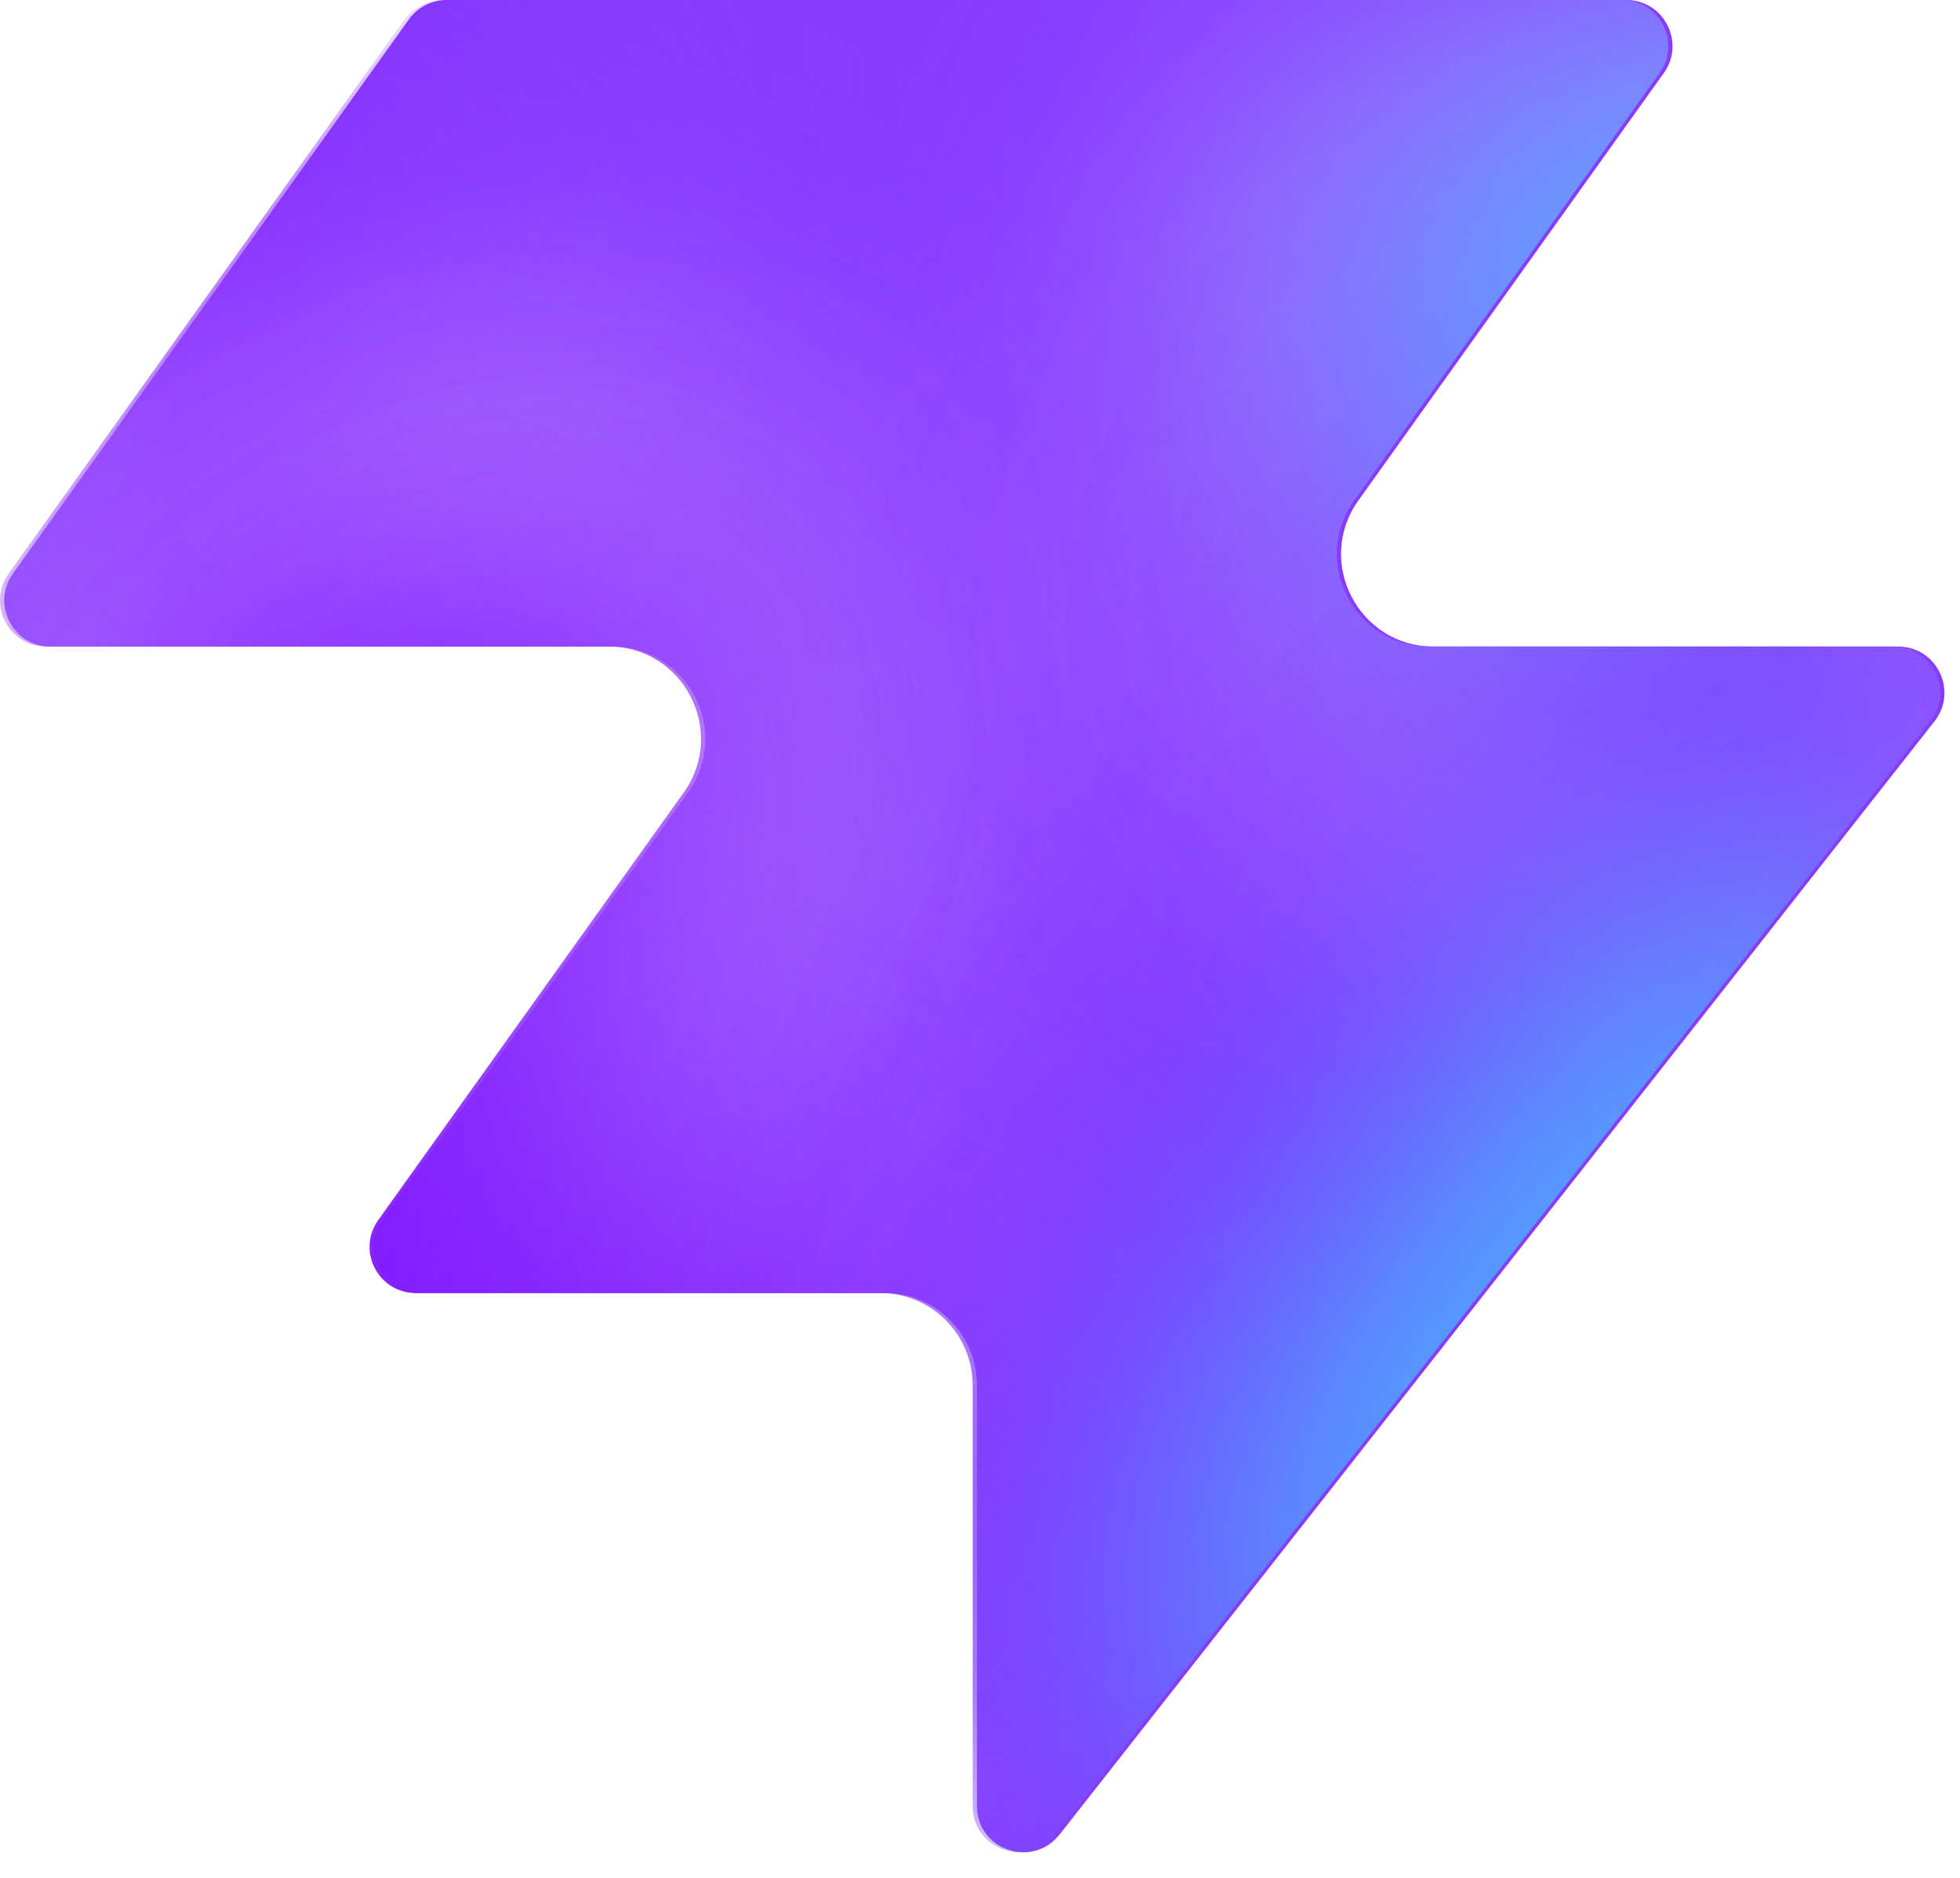
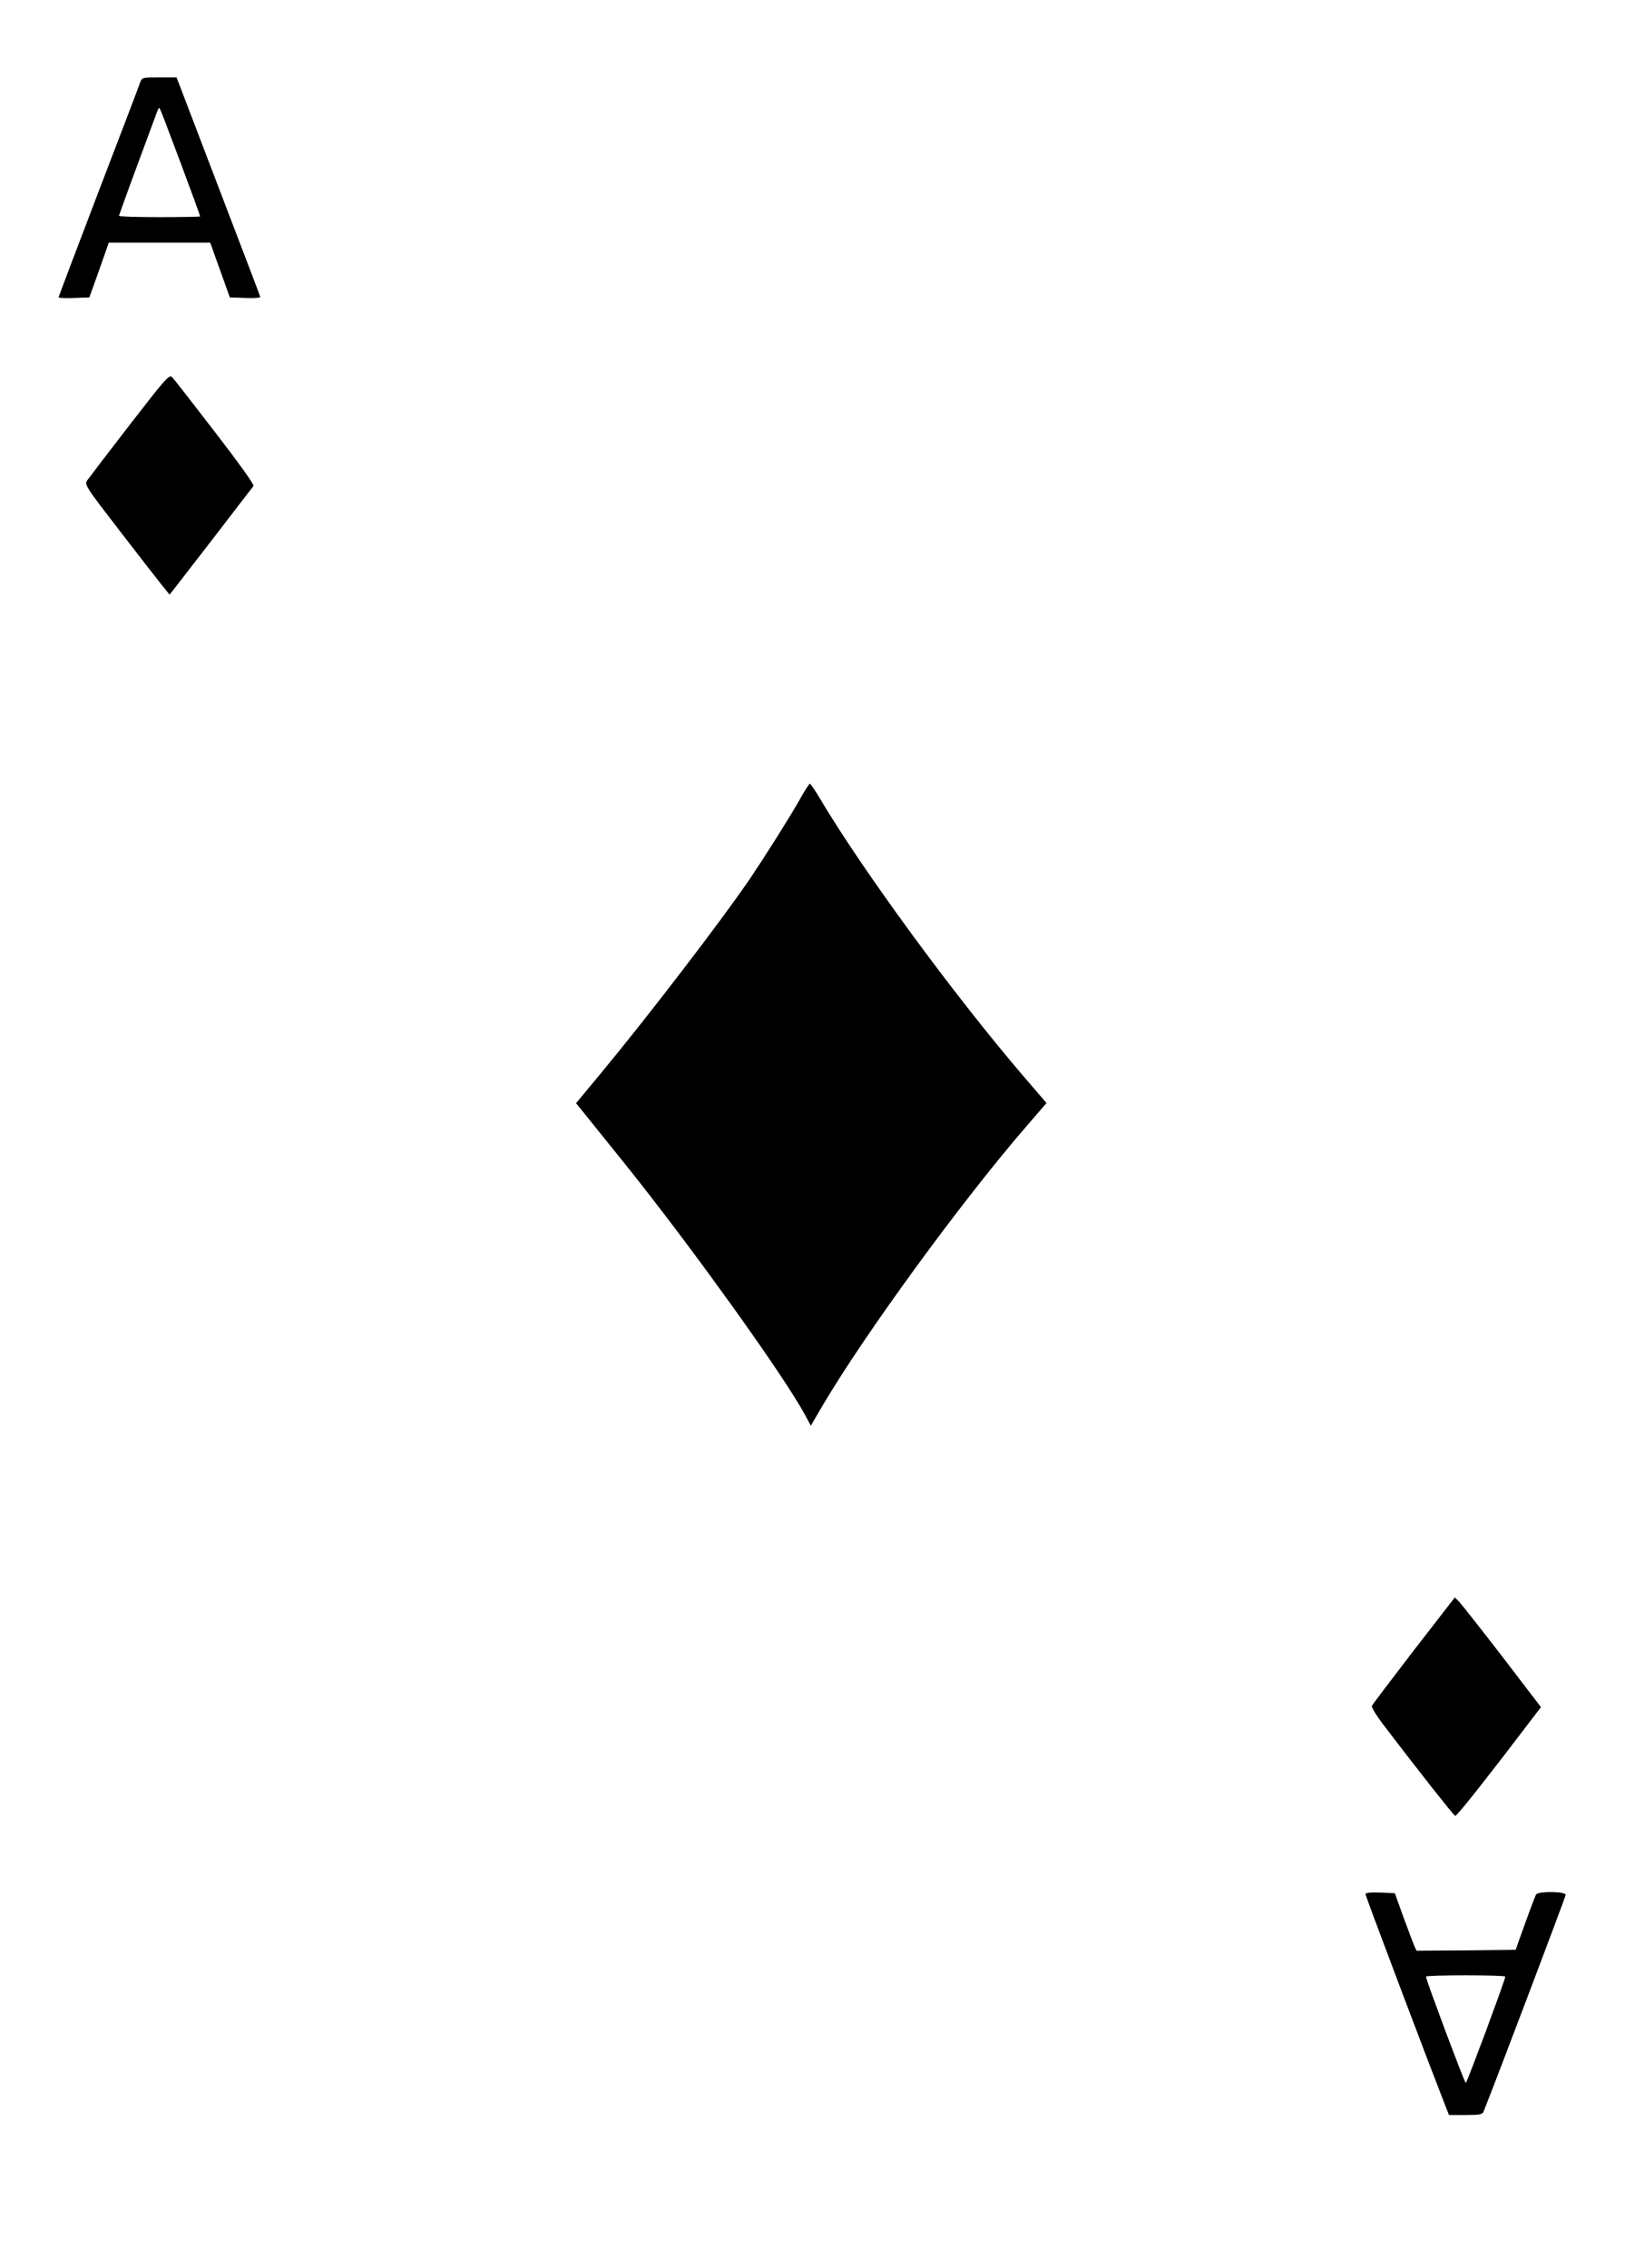
- <svg xmlns="http://www.w3.org/2000/svg" width="48" height="46" fill="none" viewBox="0 0 48 46">
-   <path fill="#863bff" d="M25.946 44.938c-.664.845-2.021.375-2.021-.698V33.937a2.26 2.26 0 0 0-2.262-2.262H10.287c-.92 0-1.456-1.04-.92-1.788l7.48-10.471c1.07-1.497 0-3.578-1.842-3.578H1.237c-.92 0-1.456-1.04-.92-1.788L10.013.474c.214-.297.556-.474.92-.474h28.894c.92 0 1.456 1.04.92 1.788l-7.48 10.471c-1.07 1.498 0 3.579 1.842 3.579h11.377c.943 0 1.473 1.088.89 1.83L25.947 44.94z" style="fill:#863bff;fill:color(display-p3 .525 .23 1);fill-opacity:1" />
-   <mask id="a" width="48" height="46" x="0" y="0" maskUnits="userSpaceOnUse" style="mask-type:alpha">
-     <path fill="#000" d="M25.842 44.938c-.664.844-2.021.375-2.021-.698V33.937a2.26 2.26 0 0 0-2.262-2.262H10.183c-.92 0-1.456-1.04-.92-1.788l7.48-10.471c1.07-1.498 0-3.579-1.842-3.579H1.133c-.92 0-1.456-1.04-.92-1.787L9.91.473c.214-.297.556-.474.92-.474h28.894c.92 0 1.456 1.04.92 1.788l-7.48 10.471c-1.07 1.498 0 3.578 1.842 3.578h11.377c.943 0 1.473 1.088.89 1.832L25.843 44.94z" style="fill:#000;fill-opacity:1" />
-   </mask>
-   <g mask="url(#a)">
-     <g filter="url(#b)">
-       <ellipse cx="5.508" cy="14.704" fill="#ede6ff" rx="5.508" ry="14.704" style="fill:#ede6ff;fill:color(display-p3 .927 .903 1);fill-opacity:1" transform="matrix(.00324 1 1 -.00324 -4.47 31.516)" />
-     </g>
-     <g filter="url(#c)">
-       <ellipse cx="10.399" cy="29.851" fill="#ede6ff" rx="10.399" ry="29.851" style="fill:#ede6ff;fill:color(display-p3 .927 .903 1);fill-opacity:1" transform="matrix(.00324 1 1 -.00324 -39.328 7.883)" />
-     </g>
-     <g filter="url(#d)">
-       <ellipse cx="5.508" cy="30.487" fill="#7e14ff" rx="5.508" ry="30.487" style="fill:#7e14ff;fill:color(display-p3 .492 .077 1);fill-opacity:1" transform="rotate(89.814 -25.913 -14.639)scale(1 -1)" />
-     </g>
-     <g filter="url(#e)">
-       <ellipse cx="5.508" cy="30.599" fill="#7e14ff" rx="5.508" ry="30.599" style="fill:#7e14ff;fill:color(display-p3 .492 .077 1);fill-opacity:1" transform="rotate(89.814 -32.644 -3.334)scale(1 -1)" />
-     </g>
-     <g filter="url(#f)">
-       <ellipse cx="5.508" cy="30.599" fill="#7e14ff" rx="5.508" ry="30.599" style="fill:#7e14ff;fill:color(display-p3 .492 .077 1);fill-opacity:1" transform="matrix(.00324 1 1 -.00324 -34.34 30.47)" />
-     </g>
-     <g filter="url(#g)">
-       <ellipse cx="14.072" cy="22.078" fill="#ede6ff" rx="14.072" ry="22.078" style="fill:#ede6ff;fill:color(display-p3 .927 .903 1);fill-opacity:1" transform="rotate(93.35 24.506 48.493)scale(-1 1)" />
-     </g>
-     <g filter="url(#h)">
-       <ellipse cx="3.47" cy="21.501" fill="#7e14ff" rx="3.47" ry="21.501" style="fill:#7e14ff;fill:color(display-p3 .492 .077 1);fill-opacity:1" transform="rotate(89.009 28.708 47.59)scale(-1 1)" />
-     </g>
-     <g filter="url(#i)">
-       <ellipse cx="3.47" cy="21.501" fill="#7e14ff" rx="3.47" ry="21.501" style="fill:#7e14ff;fill:color(display-p3 .492 .077 1);fill-opacity:1" transform="rotate(89.009 28.708 47.59)scale(-1 1)" />
-     </g>
-     <g filter="url(#j)">
-       <ellipse cx=".387" cy="8.972" fill="#7e14ff" rx="4.407" ry="29.108" style="fill:#7e14ff;fill:color(display-p3 .492 .077 1);fill-opacity:1" transform="rotate(39.51 .387 8.972)" />
-     </g>
-     <g filter="url(#k)">
-       <ellipse cx="47.523" cy="-6.092" fill="#7e14ff" rx="4.407" ry="29.108" style="fill:#7e14ff;fill:color(display-p3 .492 .077 1);fill-opacity:1" transform="rotate(37.892 47.523 -6.092)" />
-     </g>
-     <g filter="url(#l)">
-       <ellipse cx="41.412" cy="6.333" fill="#47bfff" rx="5.971" ry="9.665" style="fill:#47bfff;fill:color(display-p3 .28 .748 1);fill-opacity:1" transform="rotate(37.892 41.412 6.333)" />
-     </g>
-     <g filter="url(#m)">
-       <ellipse cx="-1.879" cy="38.332" fill="#7e14ff" rx="4.407" ry="29.108" style="fill:#7e14ff;fill:color(display-p3 .492 .077 1);fill-opacity:1" transform="rotate(37.892 -1.88 38.332)" />
-     </g>
-     <g filter="url(#n)">
-       <ellipse cx="-1.879" cy="38.332" fill="#7e14ff" rx="4.407" ry="29.108" style="fill:#7e14ff;fill:color(display-p3 .492 .077 1);fill-opacity:1" transform="rotate(37.892 -1.88 38.332)" />
-     </g>
-     <g filter="url(#o)">
-       <ellipse cx="35.651" cy="29.907" fill="#7e14ff" rx="4.407" ry="29.108" style="fill:#7e14ff;fill:color(display-p3 .492 .077 1);fill-opacity:1" transform="rotate(37.892 35.651 29.907)" />
-     </g>
-     <g filter="url(#p)">
-       <ellipse cx="38.418" cy="32.4" fill="#47bfff" rx="5.971" ry="15.297" style="fill:#47bfff;fill:color(display-p3 .28 .748 1);fill-opacity:1" transform="rotate(37.892 38.418 32.4)" />
-     </g>
+ <svg xmlns="http://www.w3.org/2000/svg" version="1.0" width="860pt" height="1201pt" viewBox="0 0 860 1201" preserveAspectRatio="xMidYMid meet">
+   <g transform="translate(0,1201) scale(0.1,-0.1)" fill="#000000" stroke="none">
+     <path d="M742 11573 c-5 -16 -105 -277 -221 -580 -116 -304 -211 -555 -211 -558 0 -3 37 -5 82 -3 l81 3 52 145 51 145 269 0 268 0 52 -145 52 -145 83 -3 c48 -2 80 1 78 6 -1 6 -102 269 -223 586 l-220 576 -91 0 c-91 0 -92 0 -102 -27z m213 -422 c58 -155 105 -284 105 -287 0 -2 -97 -4 -215 -4 -118 0 -215 3 -215 7 0 5 120 333 202 552 5 13 11 22 13 19 3 -3 52 -132 110 -287z" />
+     <path d="M685 9758 c-115 -149 -216 -281 -224 -293 -14 -22 -6 -34 169 -261 101 -132 203 -262 226 -291 l42 -52 29 37 c16 20 114 147 218 282 103 135 192 250 197 256 5 7 -68 110 -203 285 -116 151 -218 282 -227 291 -16 16 -30 1 -227 -254z" />
+     <path d="M4244 7793 c-56 -101 -197 -324 -281 -448 -155 -225 -534 -720 -782 -1019 l-131 -158 43 -53 c23 -29 121 -151 218 -271 353 -440 842 -1122 954 -1331 l28 -53 66 113 c223 377 726 1067 1068 1464 l114 132 -122 142 c-366 427 -849 1086 -1075 1466 -27 46 -52 83 -56 83 -3 0 -23 -30 -44 -67z" />
+     <path d="M7486 3271 c-119 -155 -219 -287 -222 -294 -3 -8 22 -49 55 -93 181 -238 378 -488 386 -490 8 -2 157 185 402 508 l52 68 -205 268 c-113 147 -216 277 -228 290 l-23 23 -217 -280z" />
+     <path d="M7230 1979 c0 -10 361 -965 427 -1131 l15 -38 88 0 c74 0 89 3 95 18 66 164 435 1139 435 1148 0 19 -145 20 -157 2 -4 -7 -30 -76 -58 -153 l-50 -140 -263 -3 -262 -2 -10 22 c-6 13 -32 82 -58 153 l-47 130 -77 3 c-56 2 -78 -1 -78 -9z m740 -436 c1 -15 -203 -563 -209 -563 -7 0 -211 547 -211 563 0 4 95 7 210 7 116 0 210 -3 210 -7z" />
  </g>
-   <defs>
-     <filter id="b" width="60.045" height="41.654" x="-19.77" y="16.149" color-interpolation-filters="sRGB" filterUnits="userSpaceOnUse">
-       <feFlood flood-opacity="0" result="BackgroundImageFix" />
-       <feBlend in="SourceGraphic" in2="BackgroundImageFix" result="shape" />
-       <feGaussianBlur result="effect1_foregroundBlur_2002_17158" stdDeviation="7.659" />
-     </filter>
-     <filter id="c" width="90.34" height="51.437" x="-54.613" y="-7.533" color-interpolation-filters="sRGB" filterUnits="userSpaceOnUse">
-       <feFlood flood-opacity="0" result="BackgroundImageFix" />
-       <feBlend in="SourceGraphic" in2="BackgroundImageFix" result="shape" />
-       <feGaussianBlur result="effect1_foregroundBlur_2002_17158" stdDeviation="7.659" />
-     </filter>
-     <filter id="d" width="79.355" height="29.4" x="-49.64" y="2.03" color-interpolation-filters="sRGB" filterUnits="userSpaceOnUse">
-       <feFlood flood-opacity="0" result="BackgroundImageFix" />
-       <feBlend in="SourceGraphic" in2="BackgroundImageFix" result="shape" />
-       <feGaussianBlur result="effect1_foregroundBlur_2002_17158" stdDeviation="4.596" />
-     </filter>
-     <filter id="e" width="79.579" height="29.4" x="-45.045" y="20.029" color-interpolation-filters="sRGB" filterUnits="userSpaceOnUse">
-       <feFlood flood-opacity="0" result="BackgroundImageFix" />
-       <feBlend in="SourceGraphic" in2="BackgroundImageFix" result="shape" />
-       <feGaussianBlur result="effect1_foregroundBlur_2002_17158" stdDeviation="4.596" />
-     </filter>
-     <filter id="f" width="79.579" height="29.4" x="-43.513" y="21.178" color-interpolation-filters="sRGB" filterUnits="userSpaceOnUse">
-       <feFlood flood-opacity="0" result="BackgroundImageFix" />
-       <feBlend in="SourceGraphic" in2="BackgroundImageFix" result="shape" />
-       <feGaussianBlur result="effect1_foregroundBlur_2002_17158" stdDeviation="4.596" />
-     </filter>
-     <filter id="g" width="74.749" height="58.852" x="15.756" y="-17.901" color-interpolation-filters="sRGB" filterUnits="userSpaceOnUse">
-       <feFlood flood-opacity="0" result="BackgroundImageFix" />
-       <feBlend in="SourceGraphic" in2="BackgroundImageFix" result="shape" />
-       <feGaussianBlur result="effect1_foregroundBlur_2002_17158" stdDeviation="7.659" />
-     </filter>
-     <filter id="h" width="61.377" height="25.362" x="23.548" y="2.284" color-interpolation-filters="sRGB" filterUnits="userSpaceOnUse">
-       <feFlood flood-opacity="0" result="BackgroundImageFix" />
-       <feBlend in="SourceGraphic" in2="BackgroundImageFix" result="shape" />
-       <feGaussianBlur result="effect1_foregroundBlur_2002_17158" stdDeviation="4.596" />
-     </filter>
-     <filter id="i" width="61.377" height="25.362" x="23.548" y="2.284" color-interpolation-filters="sRGB" filterUnits="userSpaceOnUse">
-       <feFlood flood-opacity="0" result="BackgroundImageFix" />
-       <feBlend in="SourceGraphic" in2="BackgroundImageFix" result="shape" />
-       <feGaussianBlur result="effect1_foregroundBlur_2002_17158" stdDeviation="4.596" />
-     </filter>
-     <filter id="j" width="56.045" height="63.649" x="-27.636" y="-22.853" color-interpolation-filters="sRGB" filterUnits="userSpaceOnUse">
-       <feFlood flood-opacity="0" result="BackgroundImageFix" />
-       <feBlend in="SourceGraphic" in2="BackgroundImageFix" result="shape" />
-       <feGaussianBlur result="effect1_foregroundBlur_2002_17158" stdDeviation="4.596" />
-     </filter>
-     <filter id="k" width="54.814" height="64.646" x="20.116" y="-38.415" color-interpolation-filters="sRGB" filterUnits="userSpaceOnUse">
-       <feFlood flood-opacity="0" result="BackgroundImageFix" />
-       <feBlend in="SourceGraphic" in2="BackgroundImageFix" result="shape" />
-       <feGaussianBlur result="effect1_foregroundBlur_2002_17158" stdDeviation="4.596" />
-     </filter>
-     <filter id="l" width="33.541" height="35.313" x="24.641" y="-11.323" color-interpolation-filters="sRGB" filterUnits="userSpaceOnUse">
-       <feFlood flood-opacity="0" result="BackgroundImageFix" />
-       <feBlend in="SourceGraphic" in2="BackgroundImageFix" result="shape" />
-       <feGaussianBlur result="effect1_foregroundBlur_2002_17158" stdDeviation="4.596" />
-     </filter>
-     <filter id="m" width="54.814" height="64.646" x="-29.286" y="6.009" color-interpolation-filters="sRGB" filterUnits="userSpaceOnUse">
-       <feFlood flood-opacity="0" result="BackgroundImageFix" />
-       <feBlend in="SourceGraphic" in2="BackgroundImageFix" result="shape" />
-       <feGaussianBlur result="effect1_foregroundBlur_2002_17158" stdDeviation="4.596" />
-     </filter>
-     <filter id="n" width="54.814" height="64.646" x="-29.286" y="6.009" color-interpolation-filters="sRGB" filterUnits="userSpaceOnUse">
-       <feFlood flood-opacity="0" result="BackgroundImageFix" />
-       <feBlend in="SourceGraphic" in2="BackgroundImageFix" result="shape" />
-       <feGaussianBlur result="effect1_foregroundBlur_2002_17158" stdDeviation="4.596" />
-     </filter>
-     <filter id="o" width="54.814" height="64.646" x="8.244" y="-2.416" color-interpolation-filters="sRGB" filterUnits="userSpaceOnUse">
-       <feFlood flood-opacity="0" result="BackgroundImageFix" />
-       <feBlend in="SourceGraphic" in2="BackgroundImageFix" result="shape" />
-       <feGaussianBlur result="effect1_foregroundBlur_2002_17158" stdDeviation="4.596" />
-     </filter>
-     <filter id="p" width="39.409" height="43.623" x="18.713" y="10.588" color-interpolation-filters="sRGB" filterUnits="userSpaceOnUse">
-       <feFlood flood-opacity="0" result="BackgroundImageFix" />
-       <feBlend in="SourceGraphic" in2="BackgroundImageFix" result="shape" />
-       <feGaussianBlur result="effect1_foregroundBlur_2002_17158" stdDeviation="4.596" />
-     </filter>
-   </defs>
</svg>
